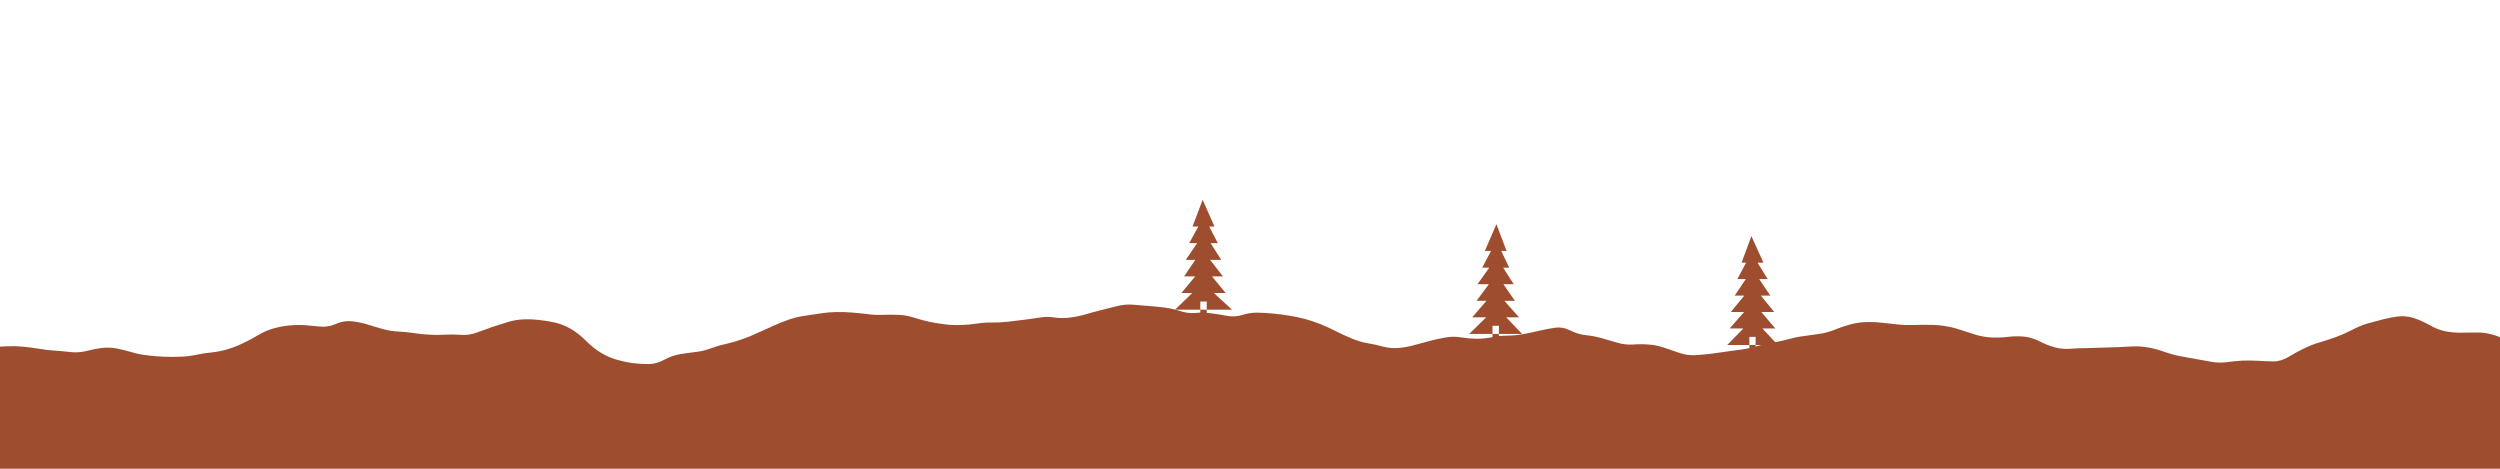
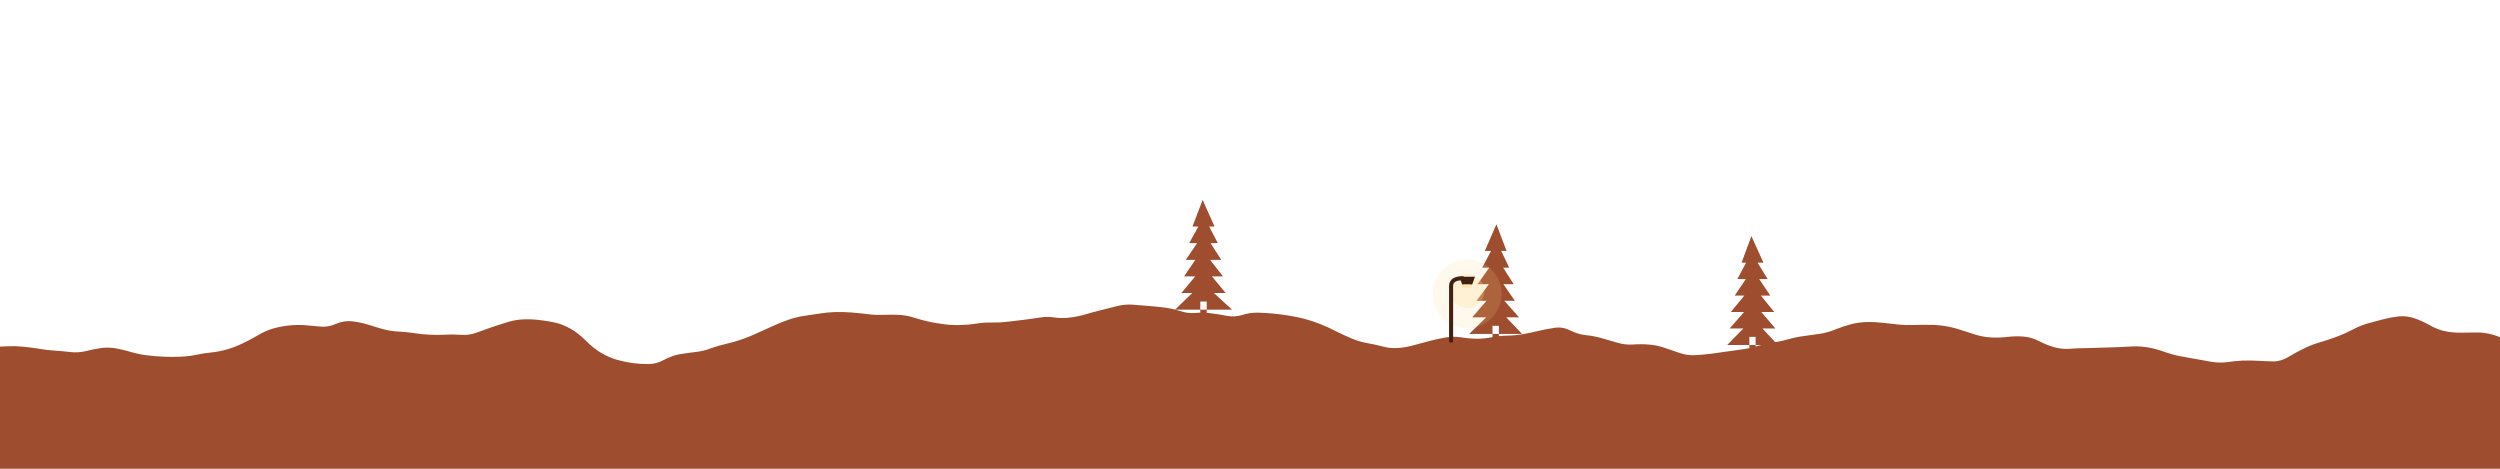
<svg xmlns="http://www.w3.org/2000/svg" viewBox="0 0 1600 300" preserveAspectRatio="xMidYMax slice">
  <defs>
    <linearGradient id="g643" x1="0" y1="0" x2="0" y2="1">
      <stop offset="0" stop-color="#9e4e2e" />
      <stop offset=".55" stop-color="#9e4e2e" />
    </linearGradient>
  </defs>
  <path d="M-10 300 L-10 222.3 Q0 221.9 5 221.6 Q10 221.4 15 221.9 Q20 222.4 25 223.2 Q30 224.1 35 224.4 Q40 224.7 45 225.3 Q50 225.9 55 224.7 Q60 223.4 65 222.7 Q70 222.1 75 223.1 Q80 224.1 85 225.6 Q90 227 95 227.5 Q100 228.1 105 228.3 Q110 228.5 115 228.3 Q120 228.2 125 227.2 Q130 226.1 135 225.6 Q140 225.1 145 223.7 Q150 222.3 155 219.9 Q160 217.6 165 214.6 Q170 211.6 175 210.2 Q180 208.8 185 208.3 Q190 207.8 195 208.1 Q200 208.5 205 209 Q210 209.5 215 207.3 Q220 205.1 225 205.6 Q230 206.1 235 207.6 Q240 209.2 245 210.6 Q250 212 255 212.2 Q260 212.4 265 213.2 Q270 214 275 214.2 Q280 214.5 285 214.2 Q290 213.9 295 214.3 Q300 214.7 305 212.9 Q310 211.1 315 209.3 Q320 207.6 325 206.1 Q330 204.6 335 204.4 Q340 204.2 345 204.8 Q350 205.3 355 206.4 Q360 207.5 365 210.3 Q370 213.1 375 218.1 Q380 223.1 385 226 Q390 228.9 395 230.3 Q400 231.7 405 232.4 Q410 233 415 233 Q420 233 425 230.3 Q430 227.6 435 226.7 Q440 225.9 445 225.3 Q450 224.8 455 222.9 Q460 221.1 465 220 Q470 218.9 475 217.1 Q480 215.4 485 213 Q490 210.7 495 208.5 Q500 206.2 505 204.5 Q510 202.8 515 202.1 Q520 201.4 525 200.6 Q530 199.8 535 199.7 Q540 199.6 545 200 Q550 200.4 555 201 Q560 201.7 565 201.5 Q570 201.3 575 201.5 Q580 201.7 585 203.3 Q590 204.9 595 206 Q600 207 605 207.6 Q610 208.2 615 208 Q620 207.9 625 207.1 Q630 206.3 635 206.4 Q640 206.5 645 205.9 Q650 205.3 655 204.7 Q660 204.1 665 203.3 Q670 202.4 675 203.2 Q680 203.9 685 203.2 Q690 202.6 695 201.1 Q700 199.6 705 198.4 Q710 197.1 715 195.9 Q720 194.6 725 195 Q730 195.4 735 195.8 Q740 196.2 745 196.8 Q750 197.4 755 199 Q760 200.7 765 200.3 Q770 199.8 775 200.5 Q780 201.1 785 202.1 Q790 203.1 795 201.6 Q800 200 805 200.1 Q810 200.2 815 200.7 Q820 201.2 825 202 Q830 202.8 835 204.1 Q840 205.4 845 207.4 Q850 209.4 855 212 Q860 214.5 865 216.6 Q870 218.7 875 219.6 Q880 220.4 885 221.8 Q890 223.1 895 222.7 Q900 222.3 905 220.9 Q910 219.5 915 218.2 Q920 216.9 925 216 Q930 215.1 935 215.9 Q940 216.7 945 216.8 Q950 216.8 955 215.8 Q960 214.8 965 214.8 Q970 214.7 975 213.8 Q980 212.9 985 211.7 Q990 210.5 995 209.8 Q1000 209 1005 211.5 Q1010 214 1015 214.5 Q1020 215 1025 216.4 Q1030 217.8 1035 219.3 Q1040 220.8 1045 220.5 Q1050 220.1 1055 220.5 Q1060 220.8 1065 222.5 Q1070 224.2 1075 225.9 Q1080 227.6 1085 227.3 Q1090 227 1095 226.4 Q1100 225.7 1105 225 Q1110 224.3 1115 223.6 Q1120 222.9 1125 221.4 Q1130 220 1135 219.2 Q1140 218.4 1145 217 Q1150 215.6 1155 215 Q1160 214.3 1165 213.6 Q1170 212.8 1175 210.7 Q1180 208.7 1185 207.4 Q1190 206.2 1195 206.1 Q1200 206 1205 206.6 Q1210 207.2 1215 207.7 Q1220 208.2 1225 208 Q1230 207.8 1235 207.9 Q1240 207.9 1245 208.7 Q1250 209.5 1255 211.2 Q1260 212.9 1265 214.4 Q1270 215.8 1275 216 Q1280 216.2 1285 215.6 Q1290 215 1295 215.4 Q1300 215.8 1305 218.3 Q1310 220.9 1315 222.3 Q1320 223.6 1325 223.2 Q1330 222.8 1335 222.8 Q1340 222.7 1345 222.5 Q1350 222.4 1355 222.2 Q1360 221.9 1365 221.7 Q1370 221.5 1375 222.4 Q1380 223.3 1385 225.1 Q1390 226.9 1395 227.9 Q1400 228.8 1405 229.7 Q1410 230.6 1415 231.5 Q1420 232.4 1425 231.8 Q1430 231.1 1435 230.8 Q1440 230.6 1445 230.9 Q1450 231.2 1455 231.3 Q1460 231.3 1465 228.2 Q1470 225.2 1475 222.8 Q1480 220.4 1485 219 Q1490 217.5 1495 215.7 Q1500 213.9 1505 211.3 Q1510 208.6 1515 207.1 Q1520 205.7 1525 204.4 Q1530 203.1 1535 202.5 Q1540 202 1545 203.6 Q1550 205.3 1555 208.1 Q1560 211 1565 212 Q1570 213 1575 212.9 Q1580 212.9 1585 212.8 Q1590 212.7 1595 214.1 Q1600 215.4 1605 218.3 L1610 300 Z" fill="url(#g643)" />
  <path d="M768.2 204.9 L768.2 193 L772.3 193 L772.3 204.9ZM769.7 127.9 L763.2 145 L777.3 145ZM770.5 138.5 L761.1 155.6 L779.4 155.6ZM770.6 149.1 L758.9 166.3 L781.6 166.3ZM769.4 159.8 L757.8 176.9 L782.7 176.9ZM770.3 170.4 L756.1 187.5 L784.4 187.5ZM769.8 181 L752 198.2 L788.5 198.2ZM955.2 220.4 L955.2 208.5 L959.3 208.5 L959.3 220.4ZM957.7 143.5 L950.3 160.6 L964.2 160.6ZM957.7 154.1 L948.6 171.3 L965.9 171.3ZM957.8 164.7 L945.6 181.9 L968.8 181.9ZM957.7 175.4 L945 192.5 L969.5 192.5ZM957 186 L942.2 203.1 L972.2 203.1ZM957.8 196.6 L940.3 213.7 L974.1 213.7ZM1119.6 227.4 L1119.6 215.6 L1123.6 215.6 L1123.6 227.4ZM1120.9 151.1 L1114.6 168.1 L1128.6 168.1ZM1120.9 161.7 L1111.9 178.6 L1131.3 178.6ZM1121.6 172.2 L1110.2 189.2 L1133 189.2ZM1121.7 182.7 L1107.7 199.7 L1135.5 199.7ZM1121.8 193.3 L1107 210.2 L1136.2 210.2ZM1122 203.8 L1105.4 220.8 L1137.8 220.8Z" fill="#9e4e2e" />
+   <circle cx="939" cy="188.1" r="22" fill="#ffd98a" opacity=".16" />
+   <circle cx="939" cy="186.1" r="11" fill="#ffd98a" opacity=".26" />
+   <path d="M928.7 218.089L928.7 183.1Q928.7 178.1 936 178.1" fill="none" stroke="#422113" stroke-width="2.6" stroke-linecap="round" />
+   <path d="M934 177.1h10l-1.8 5h-6.4z" fill="#422113" />
+   <rect x="936" y="182.1" width="6" height="2" rx="1" fill="#ffe6a8" />
</svg>
